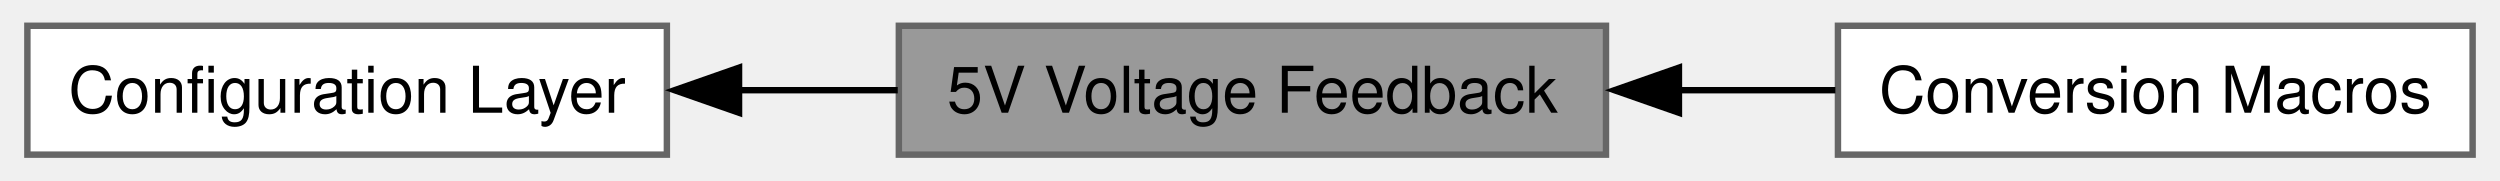
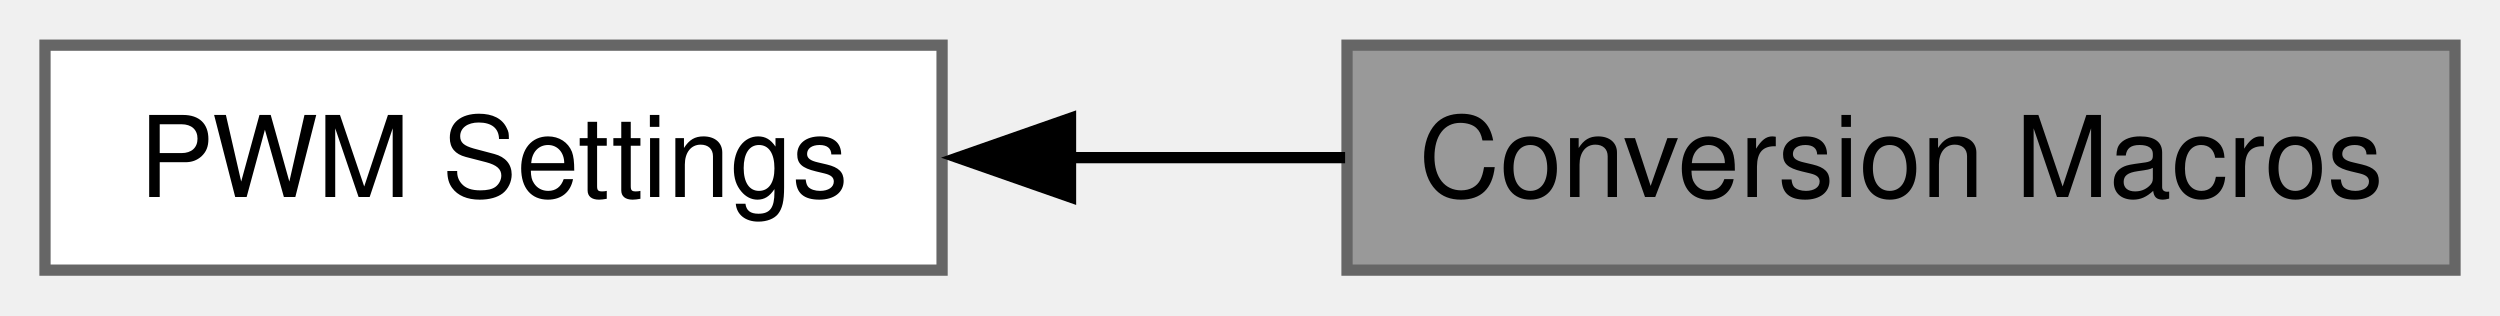
- <svg xmlns="http://www.w3.org/2000/svg" xmlns:xlink="http://www.w3.org/1999/xlink" width="388pt" height="28pt" viewBox="0.00 0.00 387.50 28.00">
+ <svg xmlns="http://www.w3.org/2000/svg" xmlns:xlink="http://www.w3.org/1999/xlink" width="222pt" height="28pt" viewBox="0.00 0.00 222.25 28.00">
  <g id="graph0" class="graph" transform="scale(1 1) rotate(0) translate(4 24)">
    <g id="Node000002" class="node">
      <g id="a_Node000002">
-         <a xlink:href="a00486.html" target="_top" xlink:title="Allow user to quickly change fundamental system parameters, hardware changes and even migrating the f...">
-           <polygon fill="white" stroke="#666666" points="99.25,-20 0,-20 0,0 99.25,0 99.25,-20" />
-           <text text-anchor="middle" x="49.62" y="-6.5" font-family="Helvetica,sans-Serif" font-size="10.00">Configuration Layer</text>
+         <a xlink:href="a00470.html" target="_top" xlink:title="User-declaration of global defines for PWM signal generator settings.">
+           <polygon fill="white" stroke="#666666" points="79.75,-20 0,-20 0,0 79.75,0 79.75,-20" />
+           <text text-anchor="middle" x="39.88" y="-6.5" font-family="Helvetica,sans-Serif" font-size="10.00">PWM Settings</text>
        </a>
      </g>
    </g>
    <g id="Node000001" class="node">
      <g id="a_Node000001">
-         <a xlink:title="Declaration of 5V Voltage Feedback parameters, fault configuration and macros.">
-           <polygon fill="#999999" stroke="#666666" points="245,-20 135.25,-20 135.25,0 245,0 245,-20" />
-           <text text-anchor="middle" x="190.12" y="-6.5" font-family="Helvetica,sans-Serif" font-size="10.00">5V Voltage Feedback</text>
+         <a xlink:title="Conversion macros for user declarations of PWM peripheral.">
+           <polygon fill="#999999" stroke="#666666" points="214.25,-20 115.75,-20 115.75,0 214.25,0 214.25,-20" />
+           <text text-anchor="middle" x="165" y="-6.5" font-family="Helvetica,sans-Serif" font-size="10.00">Conversion Macros</text>
        </a>
      </g>
    </g>
    <g id="edge1" class="edge">
-       <path fill="none" stroke="black" d="M110.18,-10C118.45,-10 126.91,-10 135.08,-10" />
-       <polygon fill="black" stroke="black" points="110.45,-6.5 100.45,-10 110.45,-13.5 110.45,-6.5" />
-     </g>
-     <g id="Node000003" class="node">
-       <g id="a_Node000003">
-         <a xlink:href="a00472.html" target="_top" xlink:title="Conversion macros for user-declarations of 5V Voltage Feedback parameters.">
-           <polygon fill="white" stroke="#666666" points="379.5,-20 281,-20 281,0 379.5,0 379.5,-20" />
-           <text text-anchor="middle" x="330.25" y="-6.5" font-family="Helvetica,sans-Serif" font-size="10.00">Conversion Macros</text>
-         </a>
-       </g>
-     </g>
-     <g id="edge2" class="edge">
-       <path fill="none" stroke="black" d="M256.08,-10C264.34,-10 272.67,-10 280.6,-10" />
-       <polygon fill="black" stroke="black" points="256.32,-6.5 246.32,-10 256.32,-13.5 256.32,-6.5" />
+       <path fill="none" stroke="black" d="M91.01,-10C99.12,-10 107.51,-10 115.58,-10" />
+       <polygon fill="black" stroke="black" points="91.17,-6.5 81.17,-10 91.17,-13.5 91.17,-6.5" />
    </g>
  </g>
</svg>
